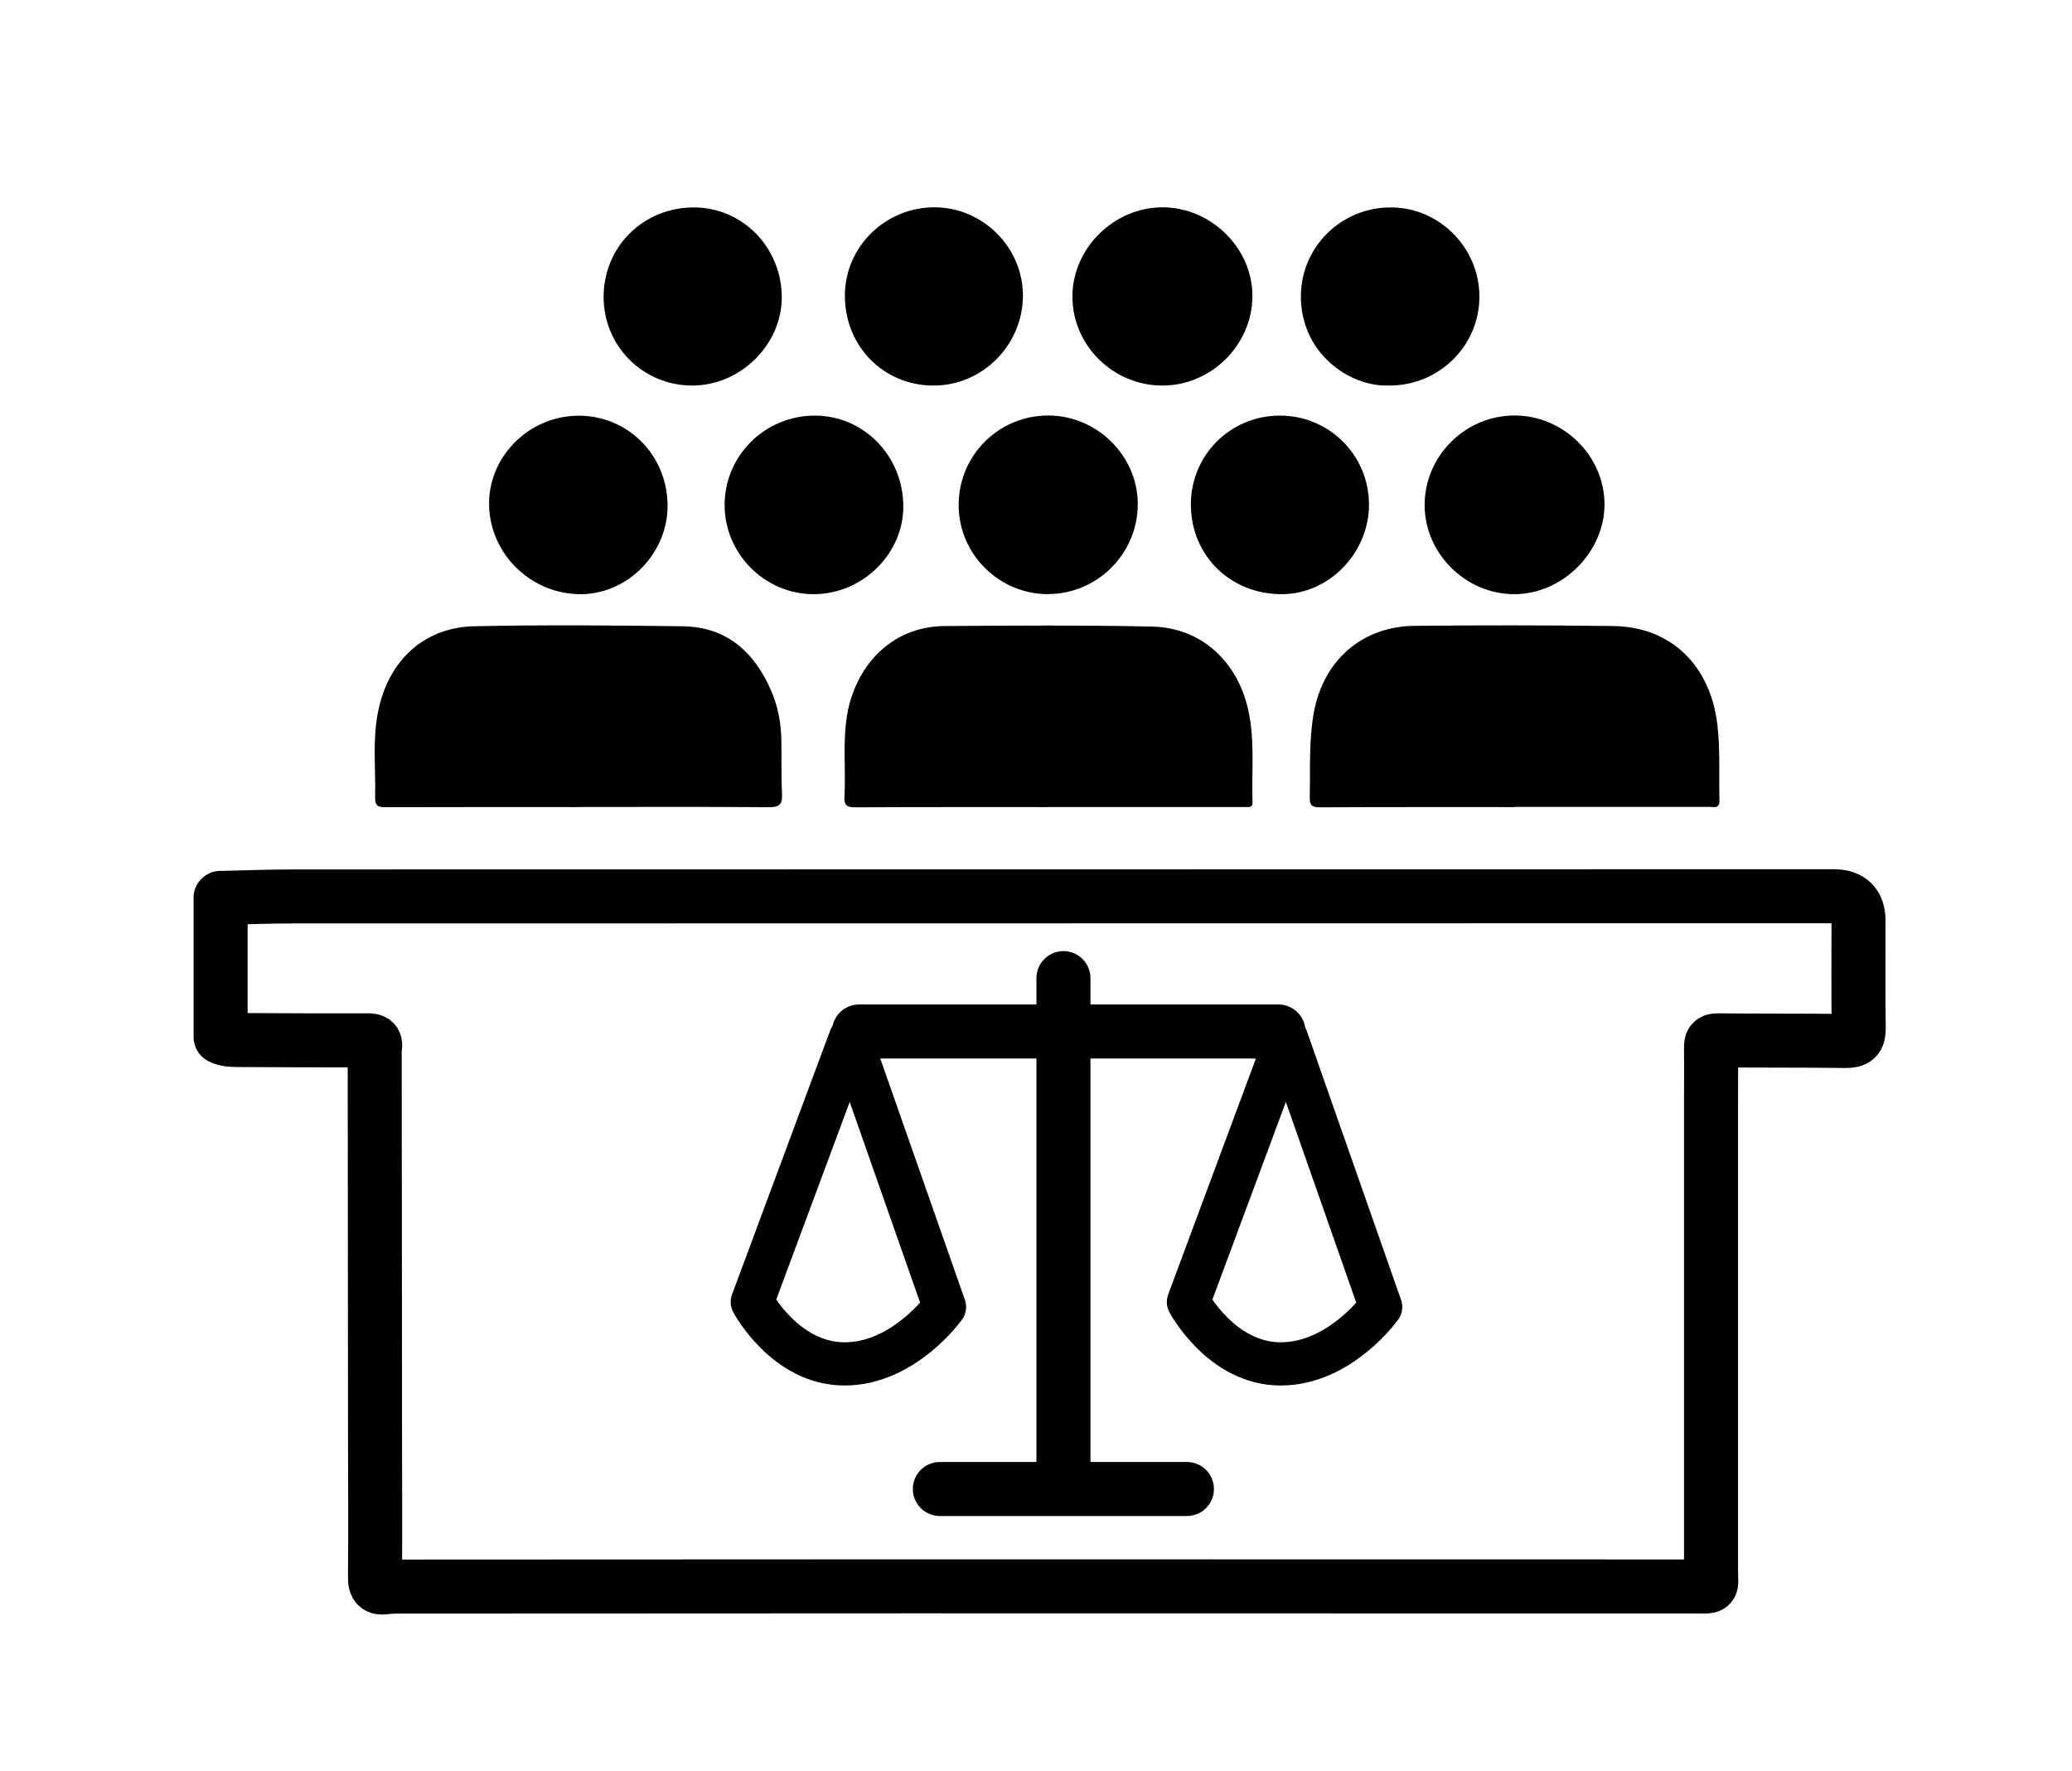
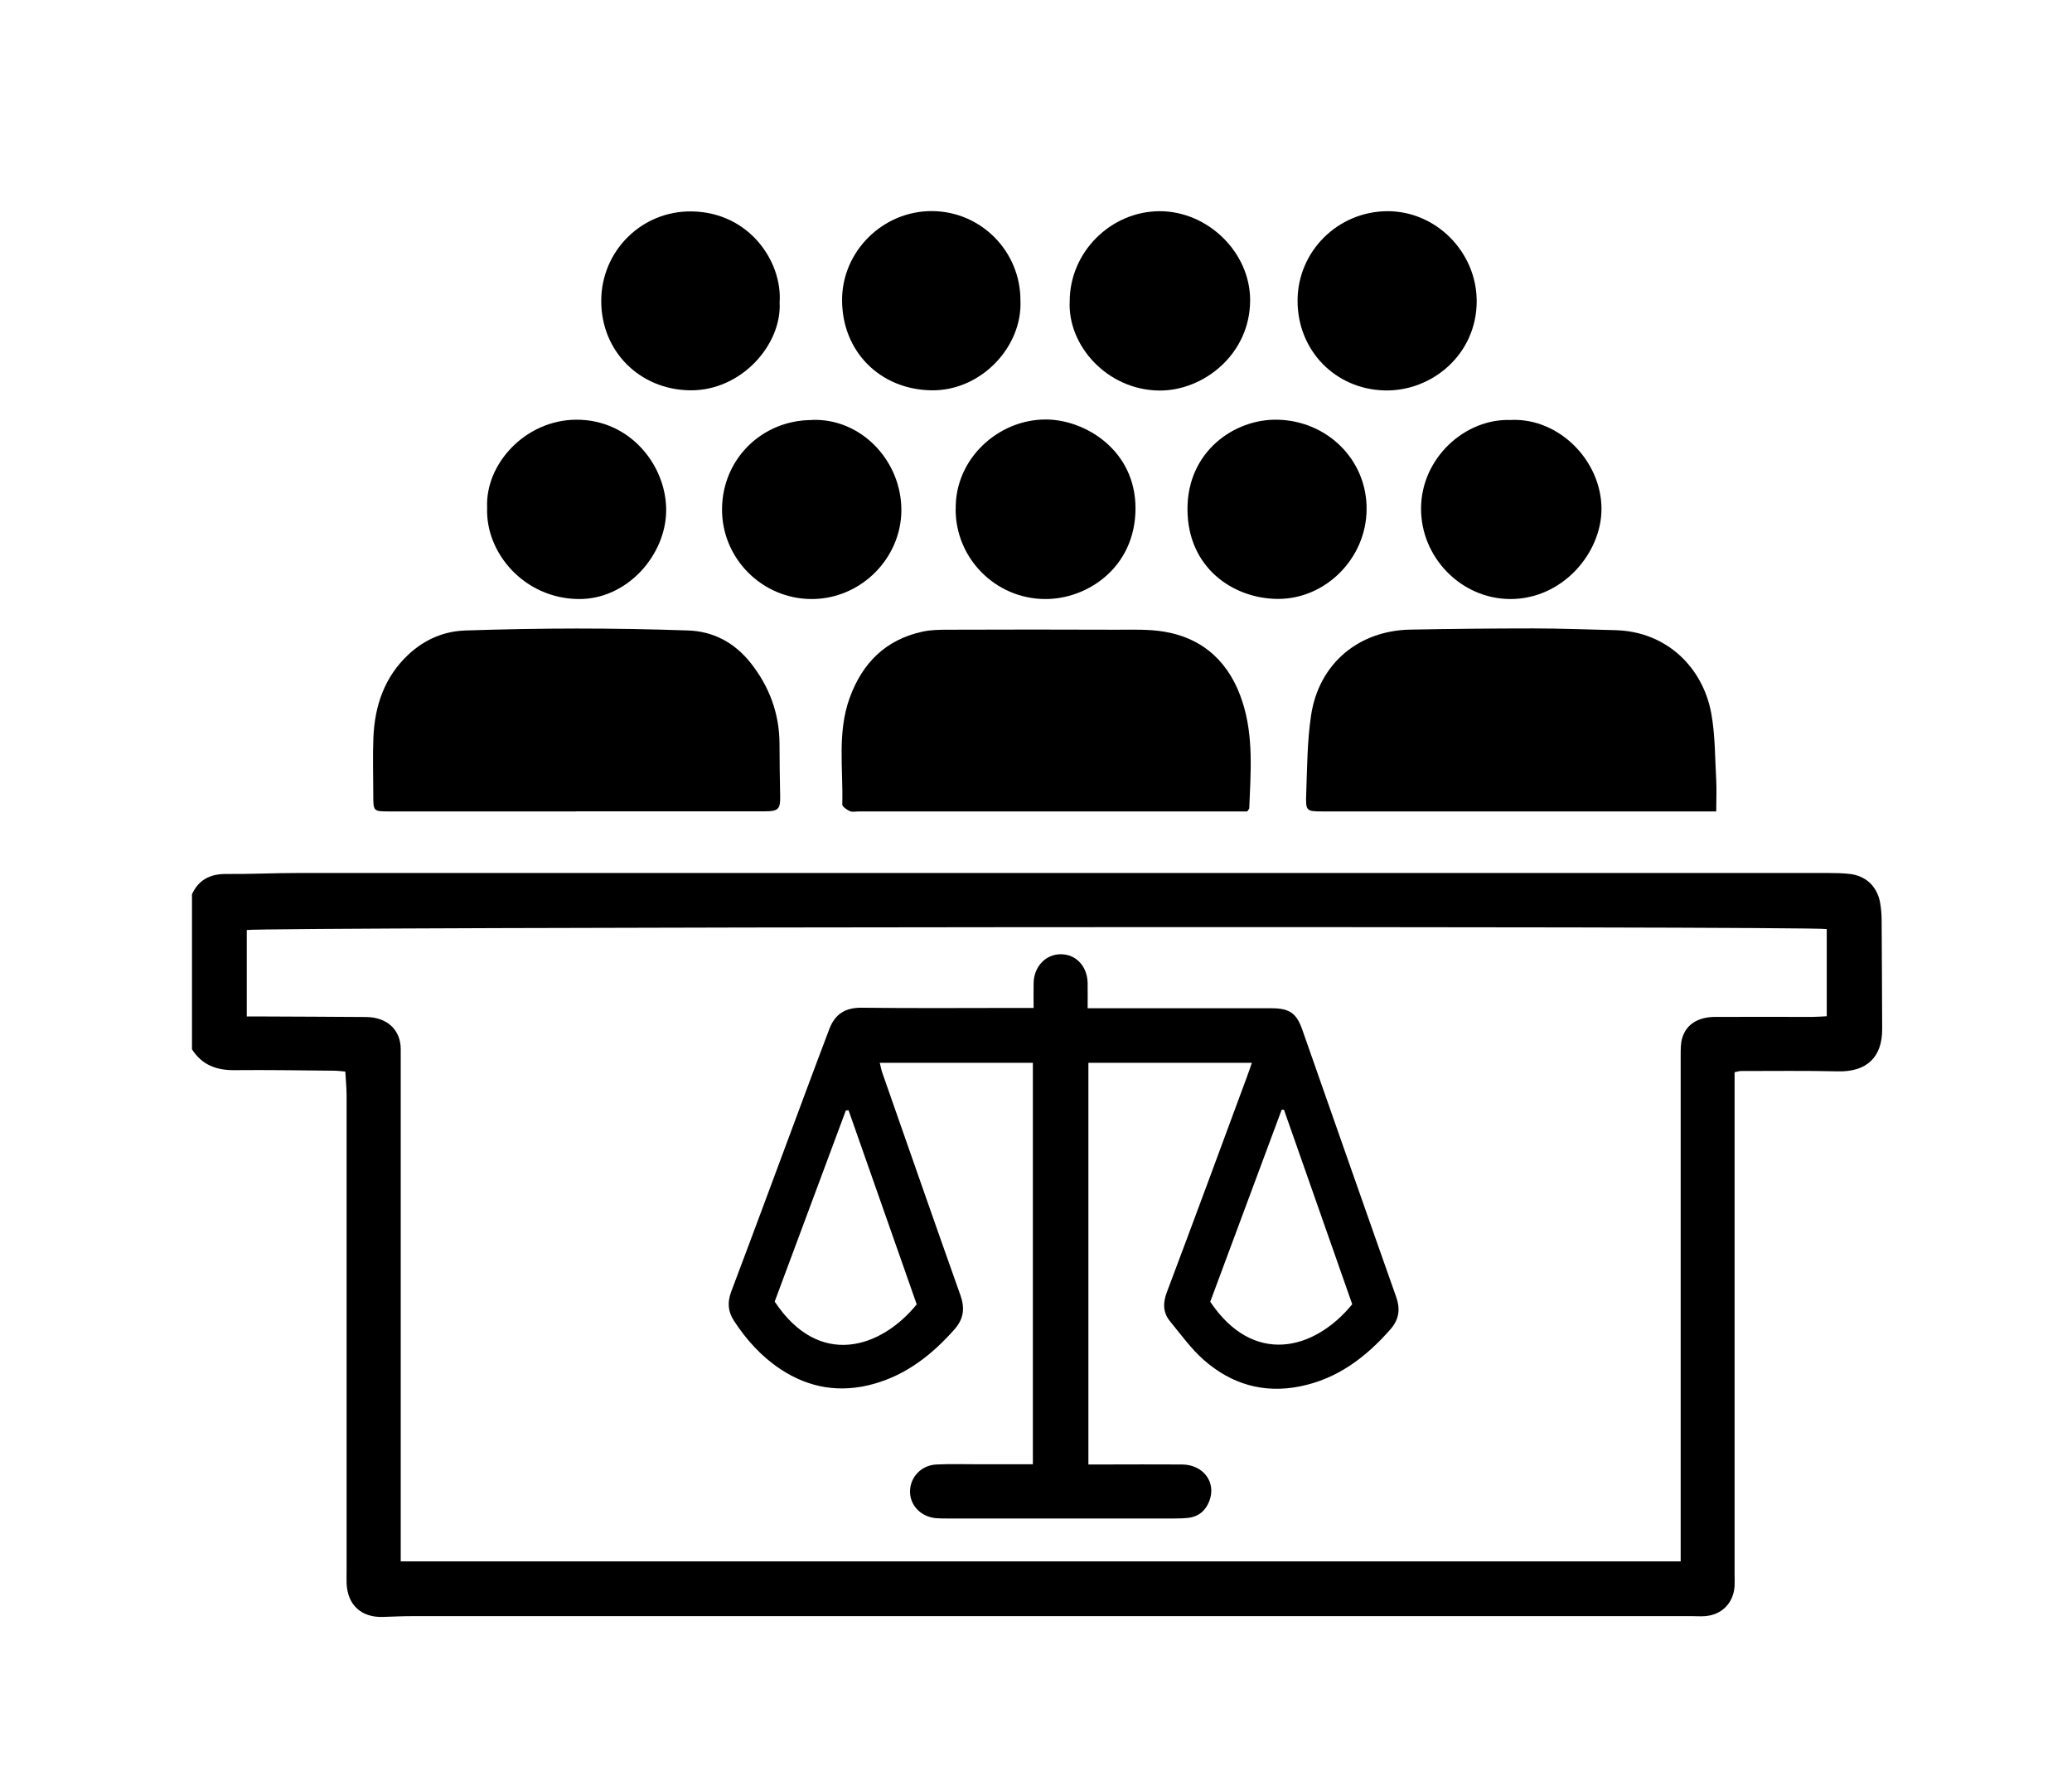
- <svg xmlns="http://www.w3.org/2000/svg" id="Layer_1" data-name="Layer 1" version="1.1" viewBox="0 0 191.78 163.91">
+ <svg xmlns="http://www.w3.org/2000/svg" id="Layer_2" data-name="Layer 2" version="1.1" viewBox="0 0 191.78 163.91">
  <defs>
    <style>
-       .cls-1, .cls-2 {
+       .cls-1 {
+         fill: #000;
        stroke-width: 0px;
-       }
- 
-       .cls-1, .cls-3, .cls-4 {
-         fill: none;
-       }
- 
-       .cls-2 {
-         fill: #000;
-       }
- 
-       .cls-3 {
-         stroke-width: 5px;
-       }
- 
-       .cls-3, .cls-4 {
-         stroke: #010101;
-         stroke-linecap: round;
-         stroke-linejoin: round;
-       }
- 
-       .cls-4 {
-         stroke-width: 4px;
      }
    </style>
  </defs>
-   <path class="cls-3" d="M20.41,83.12c2.21-.05,4.42-.14,6.63-.14,47.56-.01,95.13-.01,142.69-.02q2.29,0,2.29,2.28c0,3.32-.03,6.63.02,9.95.01.92-.3,1.18-1.21,1.17-3.95-.05-7.9-.02-11.84-.06-.56,0-.62.19-.62.65.02,1.55,0,3.1,0,4.64,0,14.59,0,29.18,0,43.77,0,1.69.32,1.49-1.51,1.49-24.16,0-48.32-.01-72.48-.01-15.66,0-31.33.01-46.99.02-.57,0-1.14-.01-1.7.07-.75.11-.99-.13-.98-.9.03-4.55.01-9.09,0-13.64,0-11.59-.02-23.18-.03-34.77,0-.22-.01-.45.03-.66.1-.58-.16-.66-.69-.66-4.01.01-8.02-.01-12.03-.03-.54,0-1.08-.02-1.57-.27v-12.89Z" />
-   <path class="cls-2" d="M140.16,74.71c-6,0-12-.01-18,.02-.75,0-.95-.2-.93-.94.05-2.59-.09-5.17.36-7.75.86-4.87,4.43-8.06,9.36-8.11,6.13-.06,12.25-.06,18.38.02,5.33.07,8.99,3.64,9.63,9.16.27,2.33.13,4.67.19,7,.02.76-.49.58-.89.58-5.27,0-10.55,0-15.82,0-.76,0-1.52,0-2.27,0Z" />
-   <path class="cls-2" d="M97.05,74.71c-5.96,0-11.93-.01-17.89.02-.76,0-1.04-.17-1-.98.14-2.55-.18-5.12.26-7.65.74-4.24,3.89-8.11,9.02-8.15,6.4-.05,12.81-.09,19.21.05,4.53.1,7.9,3.22,8.89,7.75.62,2.81.3,5.66.39,8.49.02.58-.38.46-.71.46-1.83,0-3.66,0-5.49,0-4.23,0-8.46,0-12.69,0Z" />
-   <path class="cls-2" d="M53.48,74.71c-5.94,0-11.87-.01-17.81.01-.67,0-.96-.13-.95-.86.07-2.96-.33-5.94.48-8.86,1.16-4.22,4.32-6.93,8.67-7.03,6.44-.14,12.88-.08,19.32,0,4.07.06,6.64,2.38,8.19,5.98.62,1.43.91,2.95.94,4.51.03,1.67-.02,3.35.06,5.02.05.94-.2,1.24-1.19,1.24-5.91-.05-11.81-.02-17.72-.02Z" />
-   <path class="cls-2" d="M97.02,55c-4.55,0-8.27-3.69-8.29-8.22-.02-4.6,3.68-8.31,8.28-8.32,4.53,0,8.3,3.73,8.3,8.21,0,4.57-3.74,8.32-8.3,8.32Z" />
-   <path class="cls-2" d="M140.19,38.46c4.52,0,8.31,3.74,8.32,8.22,0,4.44-3.89,8.32-8.35,8.32-4.5,0-8.29-3.76-8.3-8.24,0-4.55,3.75-8.3,8.33-8.3Z" />
-   <path class="cls-2" d="M107.59,35.69c-4.59,0-8.35-3.75-8.33-8.28.03-4.45,3.84-8.21,8.33-8.22,4.5,0,8.33,3.77,8.33,8.2,0,4.52-3.8,8.3-8.33,8.3Z" />
-   <path class="cls-2" d="M128.61,35.68c-3.72.19-8.32-3.07-8.2-8.43.1-4.45,3.75-8.06,8.33-8.05,4.47,0,8.17,3.72,8.19,8.22.02,4.56-3.7,8.26-8.32,8.27Z" />
-   <path class="cls-2" d="M110.22,46.81c-.04-4.63,3.61-8.33,8.23-8.34,4.53-.01,8.2,3.61,8.26,8.13.06,4.5-3.62,8.36-8.01,8.4-4.75.04-8.43-3.52-8.47-8.19Z" />
-   <path class="cls-2" d="M75.31,55c-4.52,0-8.25-3.74-8.24-8.26,0-4.57,3.74-8.27,8.34-8.27,4.55,0,8.19,3.74,8.2,8.42,0,4.39-3.8,8.11-8.3,8.11Z" />
-   <path class="cls-2" d="M61.79,46.71c.06,4.41-3.57,8.21-7.91,8.29-4.63.08-8.52-3.64-8.61-8.23-.09-4.46,3.63-8.23,8.19-8.29,4.58-.06,8.27,3.58,8.33,8.24Z" />
-   <path class="cls-2" d="M72.36,27.52c0,4.38-3.81,8.15-8.26,8.17-4.58.01-8.25-3.66-8.23-8.23.02-4.64,3.66-8.24,8.33-8.26,4.51-.01,8.15,3.69,8.16,8.32Z" />
-   <path class="cls-2" d="M86.42,35.69c-4.64,0-8.22-3.63-8.22-8.32,0-4.51,3.73-8.19,8.3-8.18,4.5.01,8.21,3.75,8.18,8.22-.03,4.54-3.76,8.28-8.26,8.28Z" />
-   <rect class="cls-1" x="20.22" y="7.88" width="152.36" height="152.37" />
-   <rect class="cls-1" x="19.8" y="7.12" width="152.82" height="153.24" />
-   <rect class="cls-1" x="20.22" y="7.88" width="152.36" height="152.37" />
-   <g>
-     <line class="cls-3" x1="98.43" y1="90.54" x2="98.43" y2="137.69" />
-     <line class="cls-3" x1="86.99" y1="137.83" x2="109.86" y2="137.83" />
-     <line class="cls-3" x1="79.51" y1="95.48" x2="118.33" y2="95.48" />
-     <path class="cls-4" d="M78.7,96.12l-9.07,24.4s3.04,5.73,8.54,5.73,9.25-5.27,9.25-5.27l-8.72-24.87Z" />
-     <path class="cls-4" d="M119.07,96.12l-9.07,24.4s3.04,5.73,8.54,5.73,9.25-5.27,9.25-5.27l-8.72-24.87Z" />
-   </g>
+   <path class="cls-1" d="M17.77,82.78c.62-1.36,1.7-1.89,3.17-1.88,2.19.02,4.39-.09,6.58-.09,47.24,0,94.48,0,141.72,0,.64,0,1.28.01,1.91.08,1.51.15,2.57,1.12,2.86,2.62.1.54.15,1.11.15,1.66.03,3.35.03,6.71.05,10.06.02,2.65-1.45,4.01-4.11,3.94-2.99-.07-5.99-.03-8.98-.03-.15,0-.3.06-.57.11v1.43c0,15.01,0,30.03,0,45.04,0,.36.02.72,0,1.08-.09,1.57-1.17,2.68-2.73,2.8-.4.03-.8,0-1.2,0-39.49,0-78.99,0-118.48,0-.88,0-1.75.04-2.63.07-2.05.09-3.35-1.09-3.43-3.12-.01-.36,0-.72,0-1.08,0-14.7,0-29.39,0-44.09,0-.71-.08-1.42-.12-2.19-.4-.03-.71-.08-1.02-.08-3.07-.03-6.15-.08-9.22-.05-1.68.02-3.03-.48-3.95-1.93v-14.38ZM37.1,144.53h118.46v-1.5c0-15.13,0-30.27,0-45.4,0-.51,0-1.05.14-1.54.38-1.28,1.48-1.96,3.08-1.96,3-.01,5.99,0,8.99,0,.42,0,.85-.04,1.31-.06v-8.07c-1.54-.3-145.26-.2-146.24.09v8c.48,0,.91,0,1.34,0,3.23.02,6.47.02,9.7.05,1.96.02,3.2,1.19,3.21,2.96,0,1.63,0,3.26,0,4.9,0,13.66,0,27.31,0,40.97v1.58Z" />
+   <path class="cls-1" d="M158.84,75.11h-1.38c-11.66,0-23.32,0-34.98,0-1.58,0-1.64-.02-1.58-1.62.09-2.43.09-4.88.45-7.27.72-4.78,4.38-7.85,9.19-7.94,3.79-.07,7.58-.11,11.37-.11,2.51,0,5.02.1,7.54.16,4.86.1,8.17,3.51,8.94,7.69.37,2.02.34,4.12.46,6.19.05.9,0,1.81,0,2.9Z" />
+   <path class="cls-1" d="M115.44,75.11h-1.11c-11.62,0-23.23,0-34.85,0-.28,0-.6.08-.83-.03-.28-.13-.7-.42-.69-.62.09-3.29-.48-6.64.68-9.85,1.17-3.23,3.33-5.4,6.74-6.14.77-.17,1.58-.18,2.38-.18,5.19-.02,10.38-.02,15.57,0,1.47,0,2.98-.06,4.42.18,3.74.63,6.11,2.96,7.25,6.5,1.04,3.21.76,6.54.63,9.84,0,.07-.08.13-.19.3Z" />
+   <path class="cls-1" d="M53.31,75.11c-5.75,0-11.5,0-17.25,0-1.51,0-1.51,0-1.51-1.55,0-1.76-.06-3.51.01-5.27.12-2.97,1.03-5.64,3.26-7.72,1.49-1.38,3.27-2.15,5.29-2.21,3.43-.11,6.86-.18,10.29-.18,3.43,0,6.86.06,10.29.18,2.36.08,4.3,1.14,5.77,2.98,1.74,2.19,2.68,4.69,2.69,7.51,0,1.6.03,3.19.06,4.79.03,1.25-.15,1.46-1.42,1.46-5.83,0-11.66,0-17.49,0Z" />
+   <path class="cls-1" d="M99.01,27.89c0-4.53,3.77-8.31,8.29-8.34,4.49-.02,8.42,3.81,8.41,8.25-.01,5-4.32,8.38-8.4,8.35-4.85-.04-8.51-4.19-8.3-8.27Z" />
+   <path class="cls-1" d="M88.46,47.14c-.09-4.65,3.92-8.33,8.36-8.31,3.63.01,8.32,2.86,8.28,8.29-.04,5.41-4.45,8.36-8.39,8.33-4.56-.03-8.26-3.74-8.26-8.31Z" />
+   <path class="cls-1" d="M139.89,38.87c4.46-.17,8.34,3.82,8.34,8.24,0,4.09-3.61,8.36-8.46,8.34-4.52-.02-8.25-3.84-8.24-8.37,0-4.68,4.09-8.4,8.37-8.2Z" />
+   <path class="cls-1" d="M118.29,55.44c-4.17-.02-8.36-2.89-8.38-8.29-.02-5.35,4.33-8.39,8.35-8.3,4.61.11,8.28,3.73,8.23,8.32-.04,4.51-3.78,8.28-8.21,8.27Z" />
+   <path class="cls-1" d="M75.15,38.87c4.57-.17,8.3,3.8,8.28,8.38-.03,4.45-3.75,8.18-8.26,8.2-4.61.02-8.38-3.75-8.34-8.35.04-4.61,3.68-8.21,8.32-8.22Z" />
+   <path class="cls-1" d="M136.68,27.88c0,4.92-4.14,8.37-8.53,8.26-4.53-.11-8.06-3.67-8.05-8.32.01-4.56,3.73-8.25,8.31-8.27,4.5-.02,8.27,3.78,8.27,8.33Z" />
+   <path class="cls-1" d="M45.09,47c-.2-4.04,3.53-8.14,8.27-8.15,4.99-.01,8.32,4.26,8.3,8.4-.02,4.13-3.62,8.26-8.13,8.2-5.03-.06-8.61-4.29-8.44-8.45Z" />
+   <path class="cls-1" d="M94.45,27.83c.19,4.25-3.63,8.37-8.24,8.3-4.74-.07-8.27-3.58-8.27-8.36,0-4.53,3.81-8.28,8.37-8.23,4.52.05,8.15,3.74,8.14,8.28Z" />
+   <path class="cls-1" d="M72.16,27.99c.22,3.9-3.54,8.2-8.29,8.14-4.66-.06-8.23-3.61-8.22-8.28,0-4.63,3.76-8.37,8.41-8.28,5.35.1,8.37,4.71,8.1,8.43Z" />
+   <path class="cls-1" d="M95.67,93.33c0-.87-.02-1.61,0-2.36.04-1.52,1.13-2.65,2.53-2.64,1.41.01,2.44,1.12,2.47,2.68.01.71,0,1.43,0,2.32.48,0,.9,0,1.32,0,5.23,0,10.46,0,15.69,0,1.66,0,2.32.44,2.86,1.99,2.89,8.23,5.76,16.46,8.67,24.68.42,1.18.3,2.13-.54,3.08-2.27,2.57-4.89,4.56-8.34,5.25-3.38.68-6.36-.21-8.89-2.43-1.19-1.04-2.13-2.36-3.14-3.59-.66-.8-.68-1.69-.3-2.69,2.5-6.63,4.95-13.28,7.41-19.93.15-.4.29-.81.46-1.31h-15.13v37.18c.42,0,.84,0,1.26,0,2.48,0,4.95-.02,7.43,0,1.97.03,3.17,1.67,2.5,3.39-.34.88-.98,1.44-1.95,1.55-.43.05-.88.06-1.31.06-6.99,0-13.98,0-20.97,0-.36,0-.72,0-1.08-.03-1.4-.13-2.42-1.21-2.39-2.51.03-1.32,1.06-2.4,2.46-2.46,1.28-.06,2.56-.02,3.83-.02,1.67,0,3.34,0,5.08,0v-37.16h-14.17c.08.31.13.61.22.88,2.41,6.88,4.8,13.76,7.24,20.62.43,1.21.32,2.2-.56,3.19-2.05,2.31-4.39,4.16-7.42,5.02-3.11.88-6.01.41-8.68-1.36-1.75-1.16-3.14-2.7-4.29-4.46-.57-.88-.63-1.72-.26-2.71,2.35-6.22,4.65-12.46,6.97-18.69.69-1.87,1.4-3.73,2.1-5.59.52-1.39,1.46-2.02,3.02-2,4.83.06,9.66.02,14.5.02.43,0,.86,0,1.4,0ZM71.71,120.49c4.11,6.2,9.83,4.32,13.14.25-2.1-5.98-4.2-11.97-6.31-17.97-.08,0-.17.01-.25.02-2.2,5.91-4.4,11.83-6.59,17.7ZM112.02,120.5c3.97,5.93,9.61,4.54,13.14.23-2.1-5.98-4.21-11.99-6.32-18.01h-.21c-2.2,5.92-4.41,11.84-6.61,17.77Z" />
</svg>
